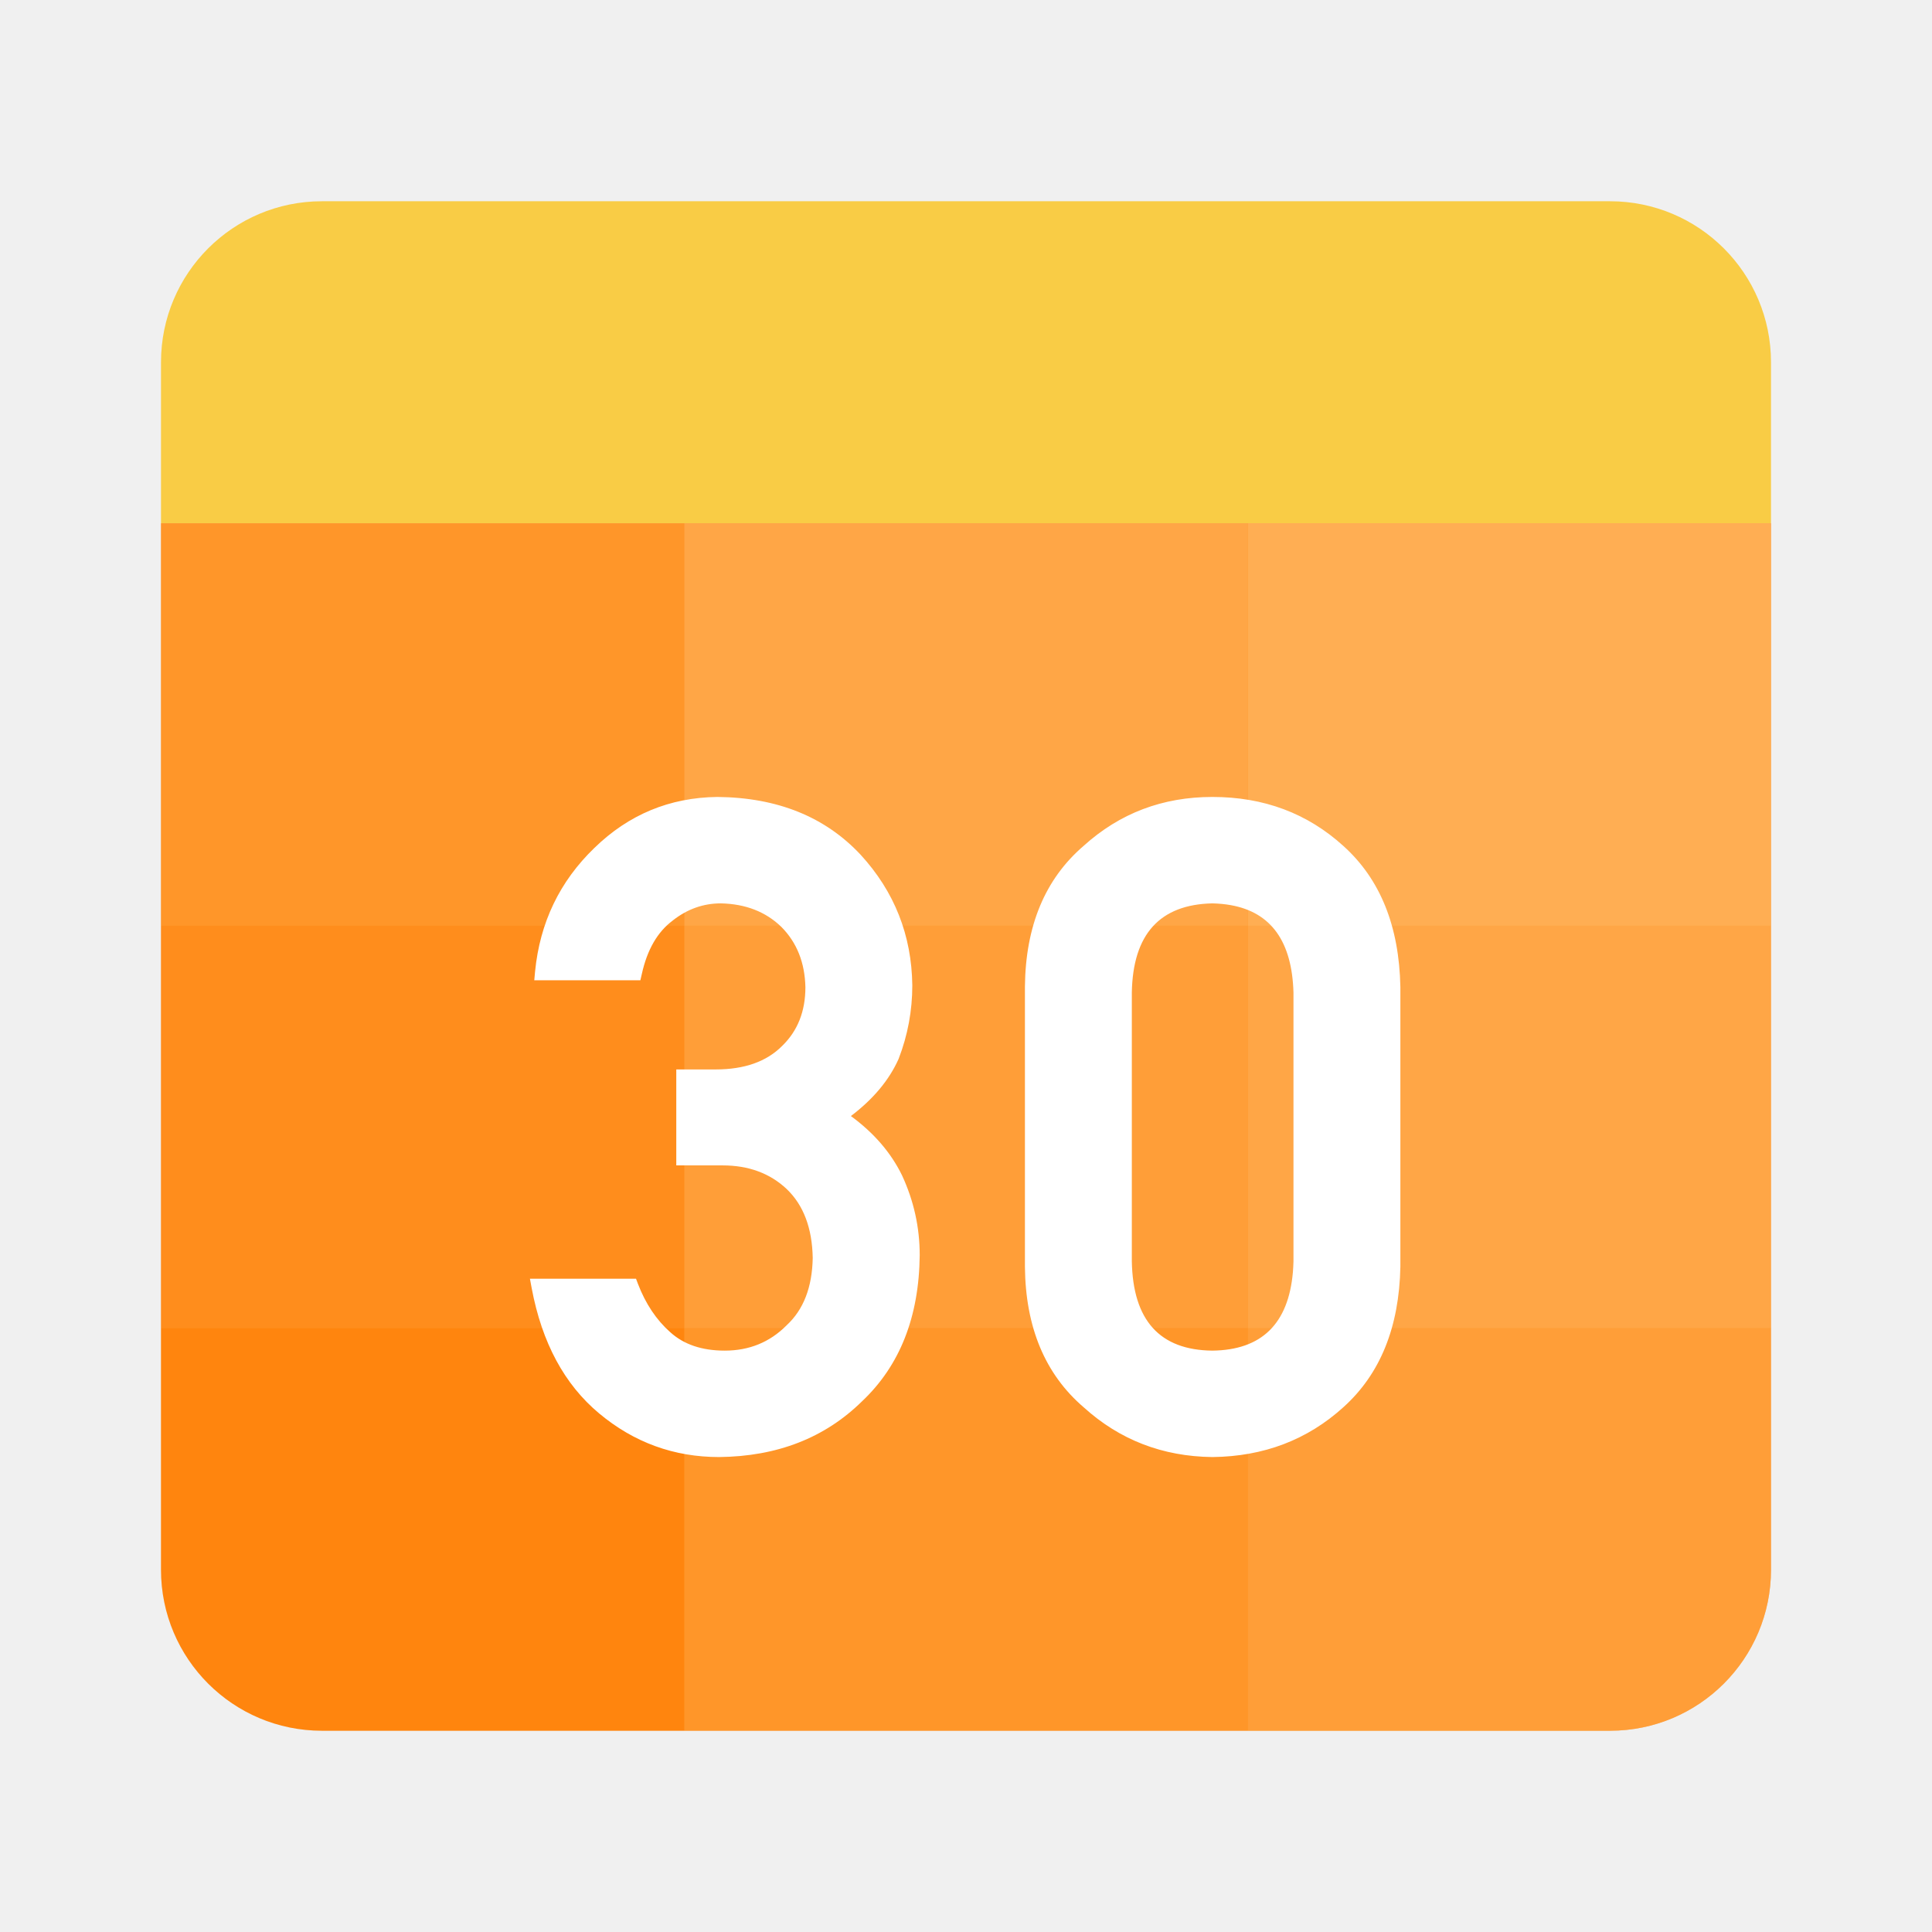
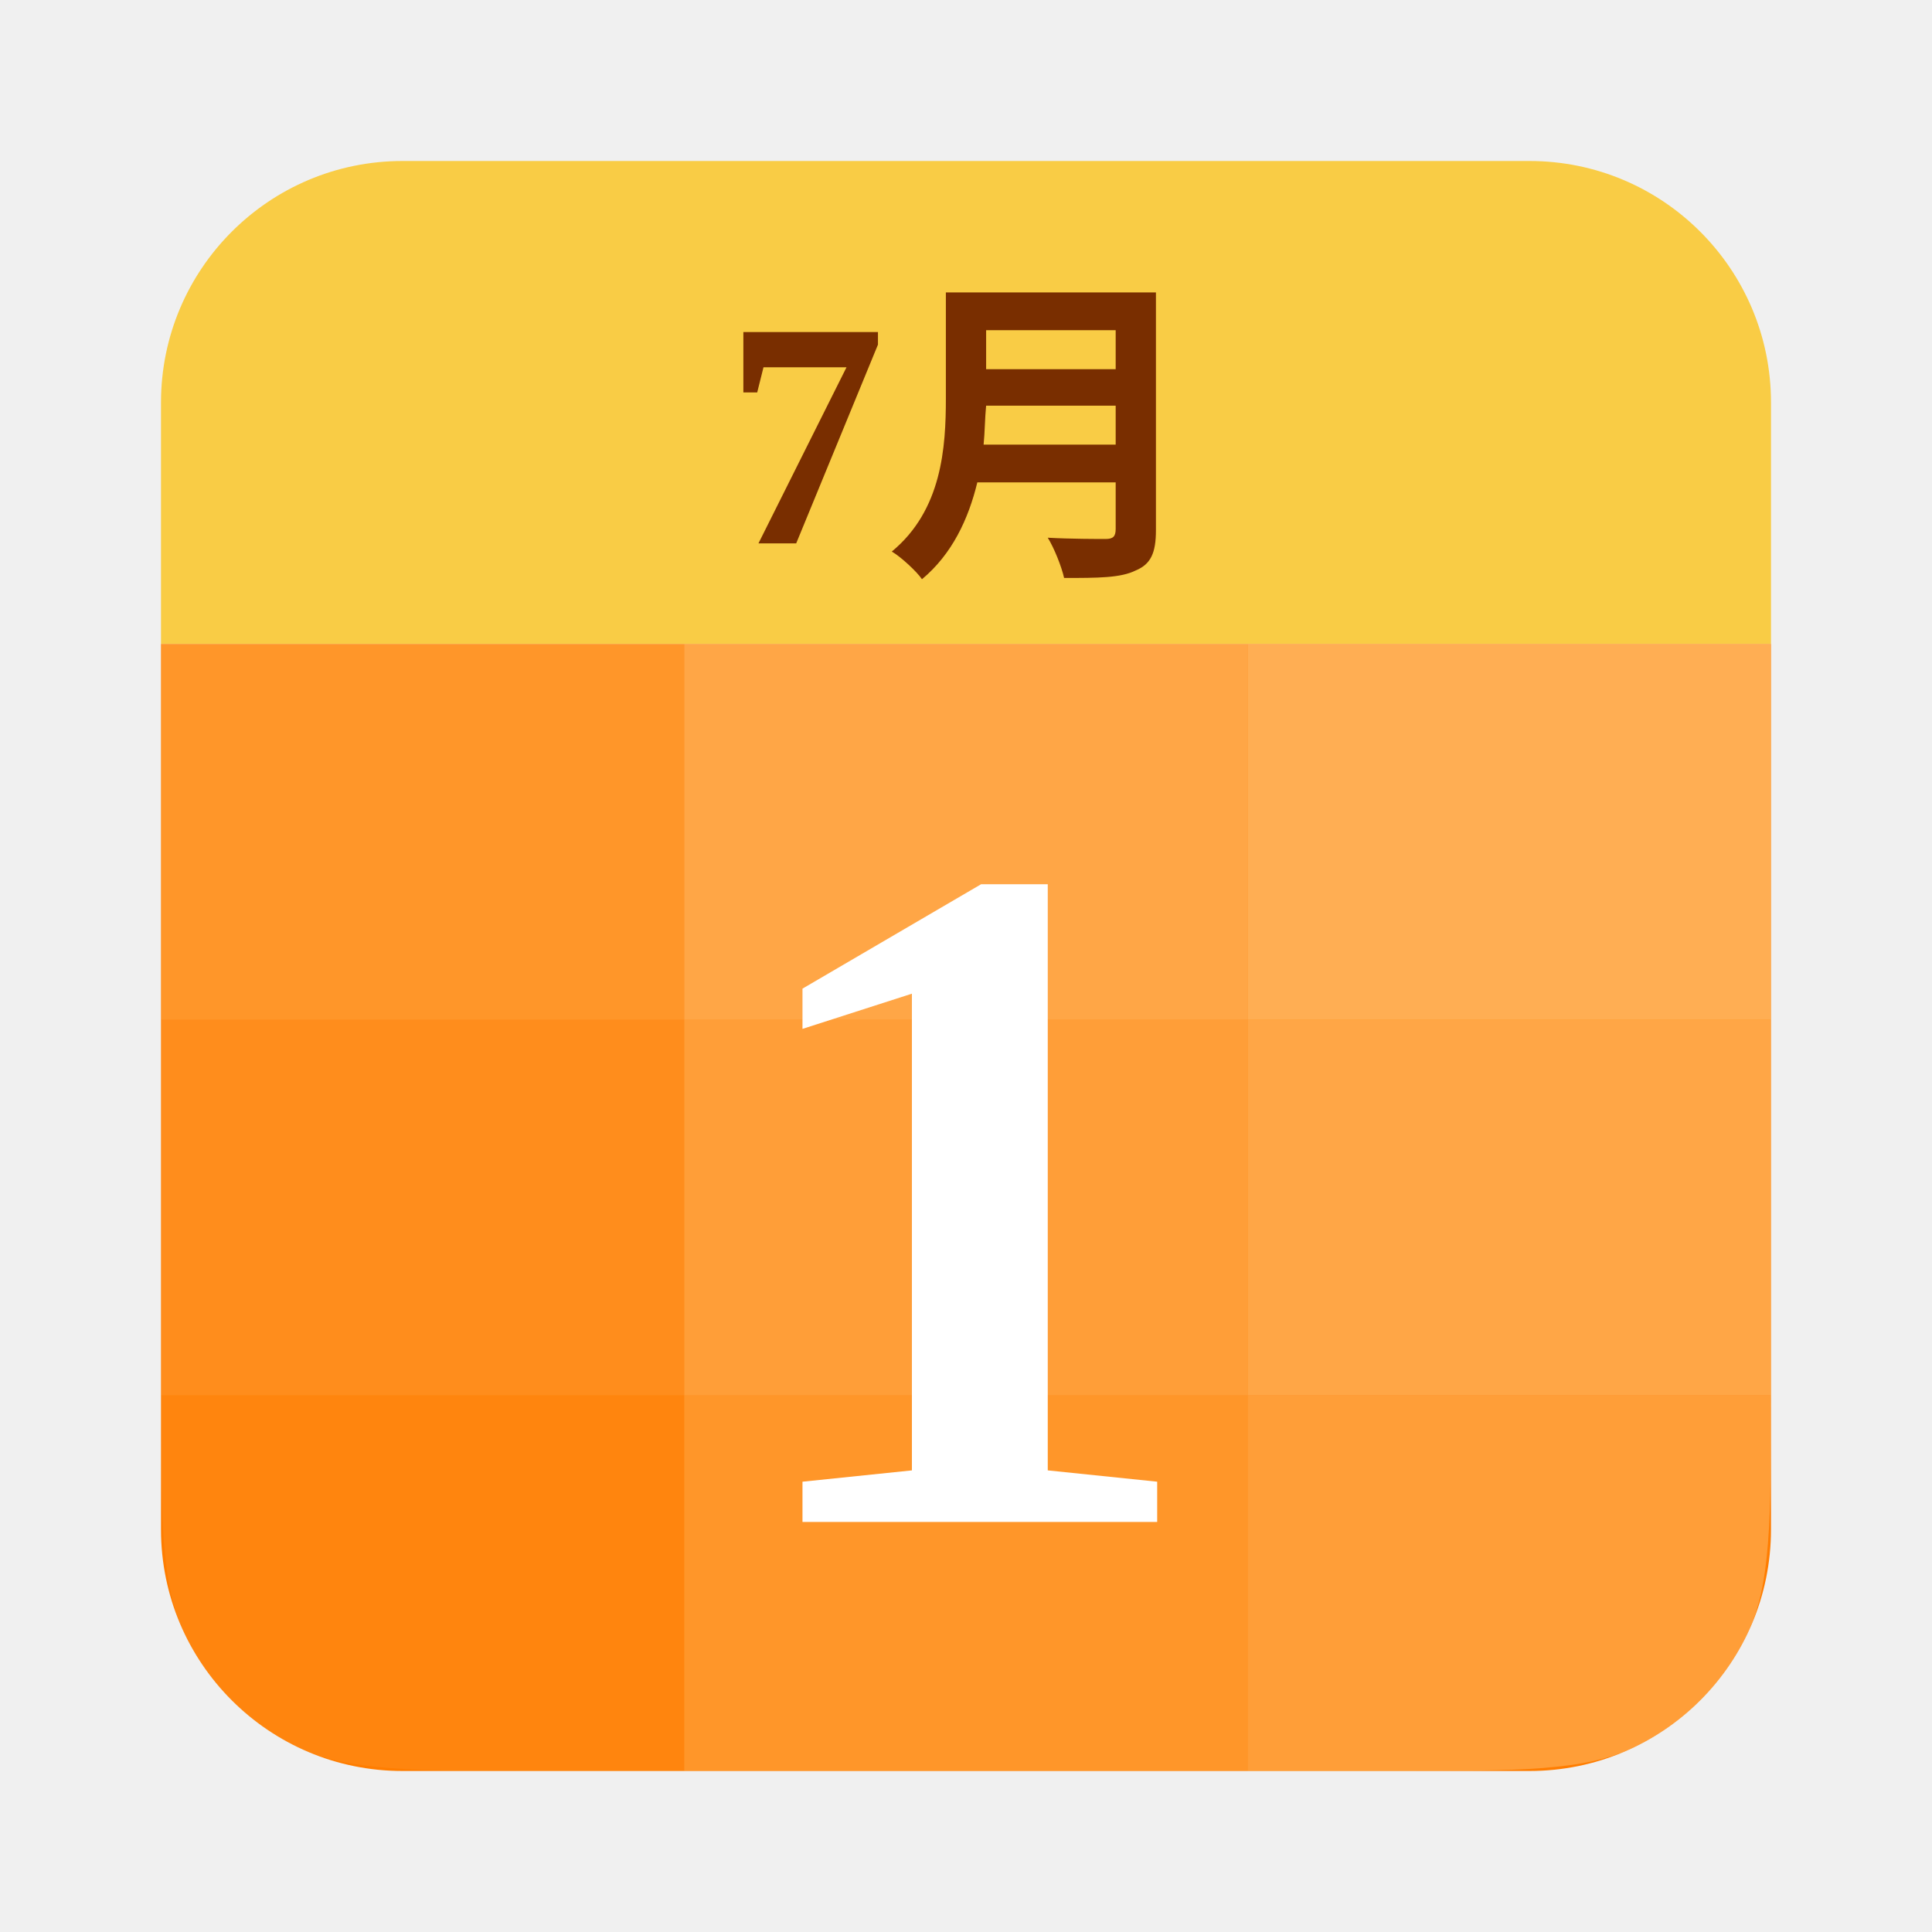
<svg xmlns="http://www.w3.org/2000/svg" fill="none" version="1.1" width="24" height="24" viewBox="0 0 24 24">
  <defs>
    <clipPath id="master_svg0_644_65161">
      <rect x="0" y="0" width="24" height="24" rx="0" />
    </clipPath>
  </defs>
  <g clip-path="url(#master_svg0_644_65161)">
    <g>
-       <path d="M2 4.5C2 3.395 2.895 2.5 4 2.5L20 2.5C21.105 2.5 22 3.395 22 4.5L22 6.5C22 6.5 22 6.5 22 6.5L2 6.5C2 6.5 2 6.5 2 6.5Z" fill="#F9CC45" fill-opacity="1" />
+       <path d="M2 5C2 3.343 3.343 2 5 2L19 2C20.657 2 22 3.343 22 5L22 8C22 8 22 8 22 8L2 8C2 8 2 8 2 8Z" fill="#F9CC45" fill-opacity="1" />
    </g>
    <g>
-       <path d="M2 6.5C2 6.5 2 6.5 2 6.5L22 6.5C22 6.5 22 6.5 22 6.5L22 19.5C22 20.605 21.105 21.5 20 21.5L4 21.5C2.895 21.5 2 20.605 2 19.5Z" fill="#FF7D00" fill-opacity="1" />
+       <path d="M2 8C2 8 2 8 2 8L22 8C22 8 22 8 22 8L22 19C22 20.657 20.657 22 19 22L5 22C3.343 22 2 20.657 2 19Z" fill="#FF7D00" fill-opacity="1" />
    </g>
    <g style="opacity:0.5;">
-       <path d="M8.5,6.5L8.5,11.5L15.5,11.5L15.5,6.5L8.5,6.5Z" fill="#FFCF8B" fill-opacity="1" />
+       <path d="M8.5,8L8.5,12.667L15.5,12.667L15.5,8L8.5,8Z" fill="#FFCF8B" fill-opacity="1" />
    </g>
    <g style="opacity:0.6;">
-       <path d="M15.5,6.5L15.5,11.5L22,11.5L22,6.5L15.5,6.5Z" fill="#FFCF8B" fill-opacity="1" />
+       <path d="M15.5,8L15.5,12.667L22,12.667L22,8L15.5,8Z" fill="#FFCF8B" fill-opacity="1" />
    </g>
    <g style="opacity:0.3;">
-       <path d="M2,6.5L2,11.5L8.5,11.5L8.5,6.5L2,6.5Z" fill="#FFCF8B" fill-opacity="1" />
+       <path d="M2,8L2,12.667L8.5,12.667L8.5,8L2,8Z" fill="#FFCF8B" fill-opacity="1" />
    </g>
    <g style="opacity:0.3;">
-       <path d="M8.5,16.5L8.5,21.5L15.5,21.5L15.5,16.5L8.5,16.5Z" fill="#FFCF8B" fill-opacity="1" />
+       <path d="M8.5,17.333L8.5,22L15.5,22L15.5,17.333L8.5,17.333Z" fill="#FFCF8B" fill-opacity="1" />
    </g>
    <g style="opacity:0.4;">
-       <path d="M15.5,16.5L15.5,21.5L20,21.5C21.105,21.5,22,20.605,22,19.5L22,16.5L15.5,16.5Z" fill="#FFCF8B" fill-opacity="1" />
+       <path d="M15.5,17.333L15.5,22L17.333,22C18.888,22,19.685,21.997,20.286,21.711C20.91,21.415,21.415,20.91,21.711,20.286C21.997,19.685,22,18.888,22,17.333L15.5,17.333Z" fill="#FFCF8B" fill-opacity="1" />
    </g>
    <g style="opacity:0.1;">
-       <path d="M2,16.5L2,19.5C2,20.605,2.895,21.5,4,21.5L8.5,21.5L8.5,16.5L2,16.5Z" fill="#FFCF8B" fill-opacity="1" />
+       <path d="M2,17.333C2,18.888,2.003,19.685,2.289,20.286C2.585,20.91,3.09,21.415,3.714,21.711C4.315,21.997,5.112,22,6.667,22L8.5,22L8.5,17.333L2,17.333Z" fill="#FFCF8B" fill-opacity="1" />
    </g>
    <g style="opacity:0.4;">
-       <path d="M8.5,11.5L8.5,16.5L15.5,16.5L15.5,11.5L8.5,11.5Z" fill="#FFCF8B" fill-opacity="1" />
+       <path d="M8.5,12.667L8.5,17.333L15.5,17.333L15.5,12.667L8.5,12.667Z" fill="#FFCF8B" fill-opacity="1" />
    </g>
    <g style="opacity:0.5;">
-       <path d="M15.5,11.5L15.5,16.5L22,16.5L22,11.5L15.5,11.5Z" fill="#FFCF8B" fill-opacity="1" />
+       <path d="M15.5,12.667L15.5,17.333L22,17.333L22,12.667L15.5,12.667Z" fill="#FFCF8B" fill-opacity="1" />
    </g>
    <g style="opacity:0.2;">
-       <path d="M2,11.5L2,16.5L8.5,16.5L8.5,11.5L2,11.5Z" fill="#FFCF8B" fill-opacity="1" />
-     </g>
-     <g>
-       <path d="M8.401,14.477L8.401,13.285L8.89,13.285Q9.426,13.285,9.716,12.993Q10.005,12.713,10.005,12.264Q9.995,11.805,9.706,11.514Q9.415,11.232,8.955,11.222Q8.628,11.222,8.358,11.434L8.357,11.435L8.356,11.436Q8.073,11.647,7.973,12.099L7.955,12.177L6.637,12.177L6.647,12.067Q6.737,11.157,7.384,10.533Q8.023,9.911,8.91,9.9L8.911,9.9L8.913,9.9Q10.03,9.911,10.691,10.618Q11.321,11.305,11.333,12.24Q11.333,12.712,11.164,13.151L11.163,13.153L11.162,13.156Q10.986,13.549,10.57,13.864Q10.998,14.177,11.205,14.6Q11.425,15.074,11.425,15.593Q11.413,16.742,10.709,17.407Q10.016,18.089,8.933,18.1Q8.093,18.1,7.444,17.559Q6.796,17.019,6.605,16.003L6.583,15.885L7.901,15.885L7.925,15.949Q8.068,16.321,8.326,16.549Q8.578,16.778,9.003,16.778Q9.458,16.778,9.769,16.466L9.771,16.465L9.772,16.463Q10.086,16.173,10.096,15.627Q10.086,15.07,9.772,14.77Q9.46,14.477,8.976,14.477L8.401,14.477ZM12.732,15.737L12.732,15.737L12.732,12.257Q12.743,11.124,13.462,10.507Q14.133,9.9,15.061,9.9Q16.018,9.9,16.688,10.509Q17.374,11.126,17.396,12.262L17.396,15.735Q17.374,16.863,16.689,17.48Q16.018,18.089,15.063,18.1L15.061,18.1L15.06,18.1Q14.132,18.089,13.462,17.482Q12.743,16.865,12.732,15.737ZM16.068,15.67Q16.066,15.738,16.061,15.802Q15.977,16.768,15.06,16.778Q14.08,16.768,14.06,15.669L14.06,12.329Q14.08,11.243,15.061,11.222Q15.183,11.225,15.289,11.244Q16.041,11.378,16.068,12.33L16.068,15.67Z" fill-rule="evenodd" fill="#FFFFFF" fill-opacity="1" />
+       <path d="M2,12.667L2,17.333L8.5,17.333L8.5,12.667L2,12.667Z" fill="#FFCF8B" fill-opacity="1" />
    </g>
  </g>
+   <style>
+       .month {
+           font-size: 4px;
+           font-weight: 600;
+           fill: #792E00;
+           text-anchor: middle;
+       }
+       .day {
+           font-size: 12px;
+           font-weight: 600;
+           fill: #fff;
+           text-anchor: middle;
+           dominant-baseline: middle;
+       }
+   </style>
+   <text x="50%" y="6.75" data-id-feda7348="month" class="month">7月</text>
+   <text x="50%" y="15.5" data-id-feda7348="day" class="day">1</text>
</svg>
